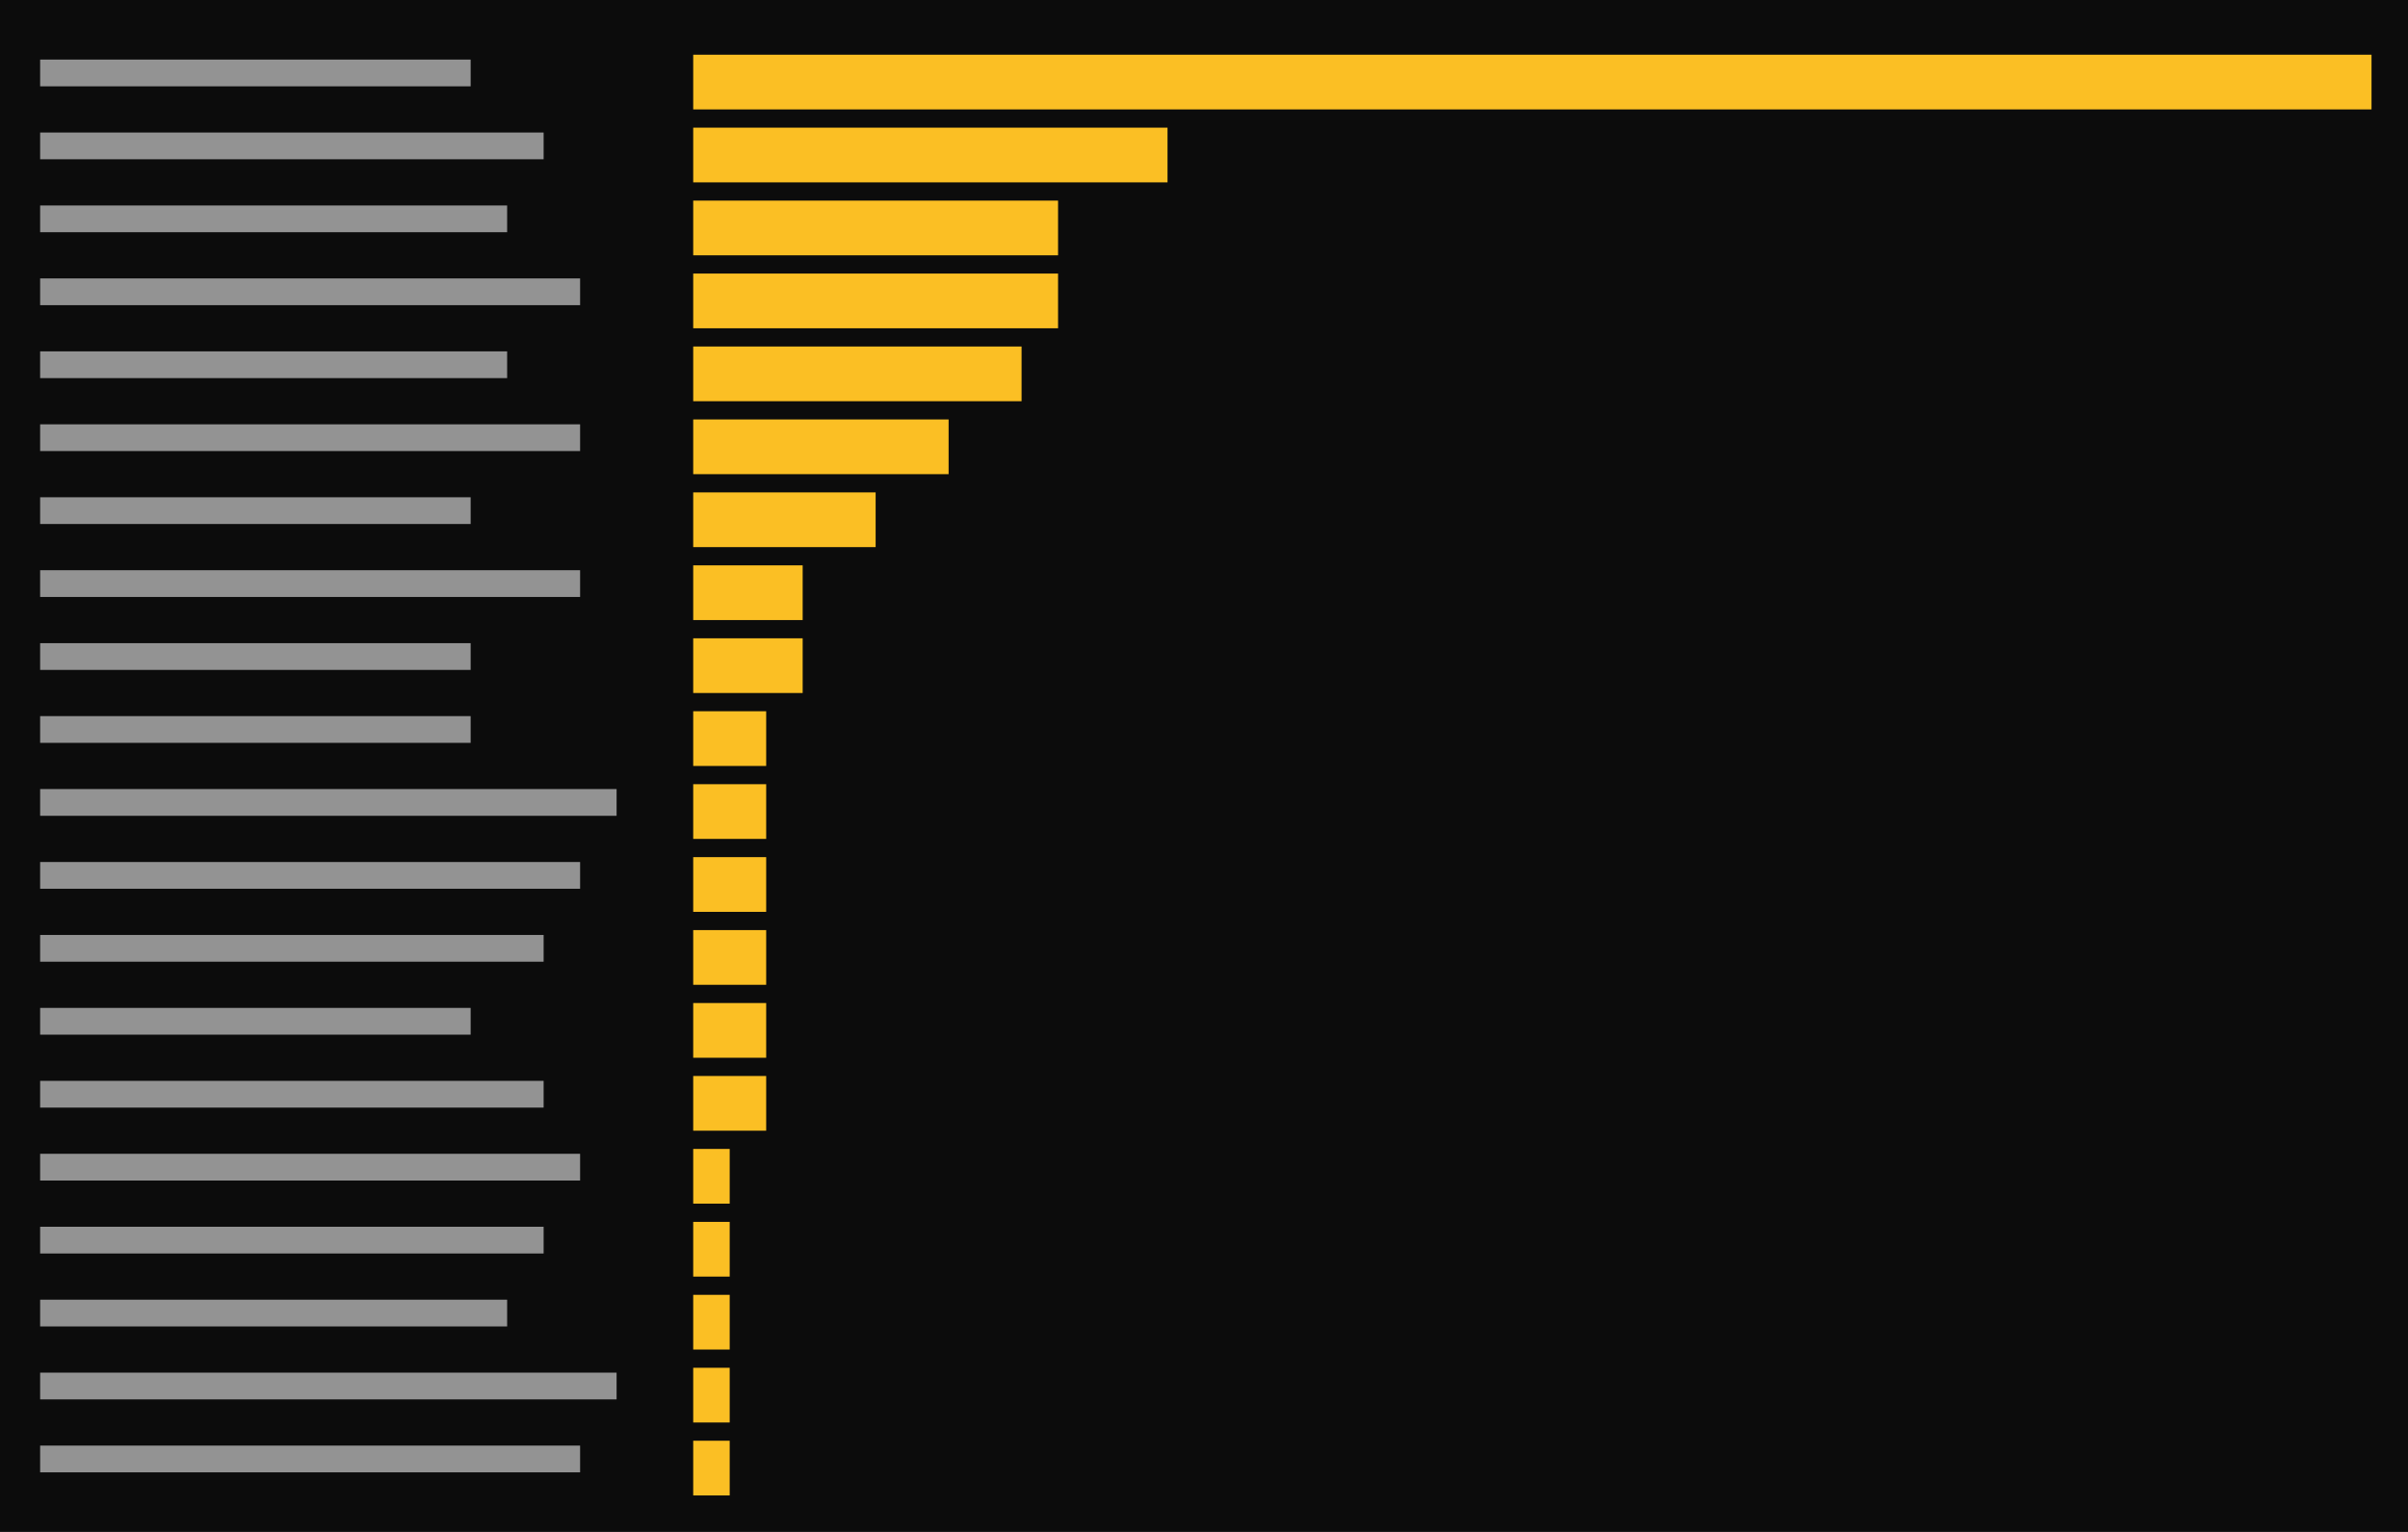
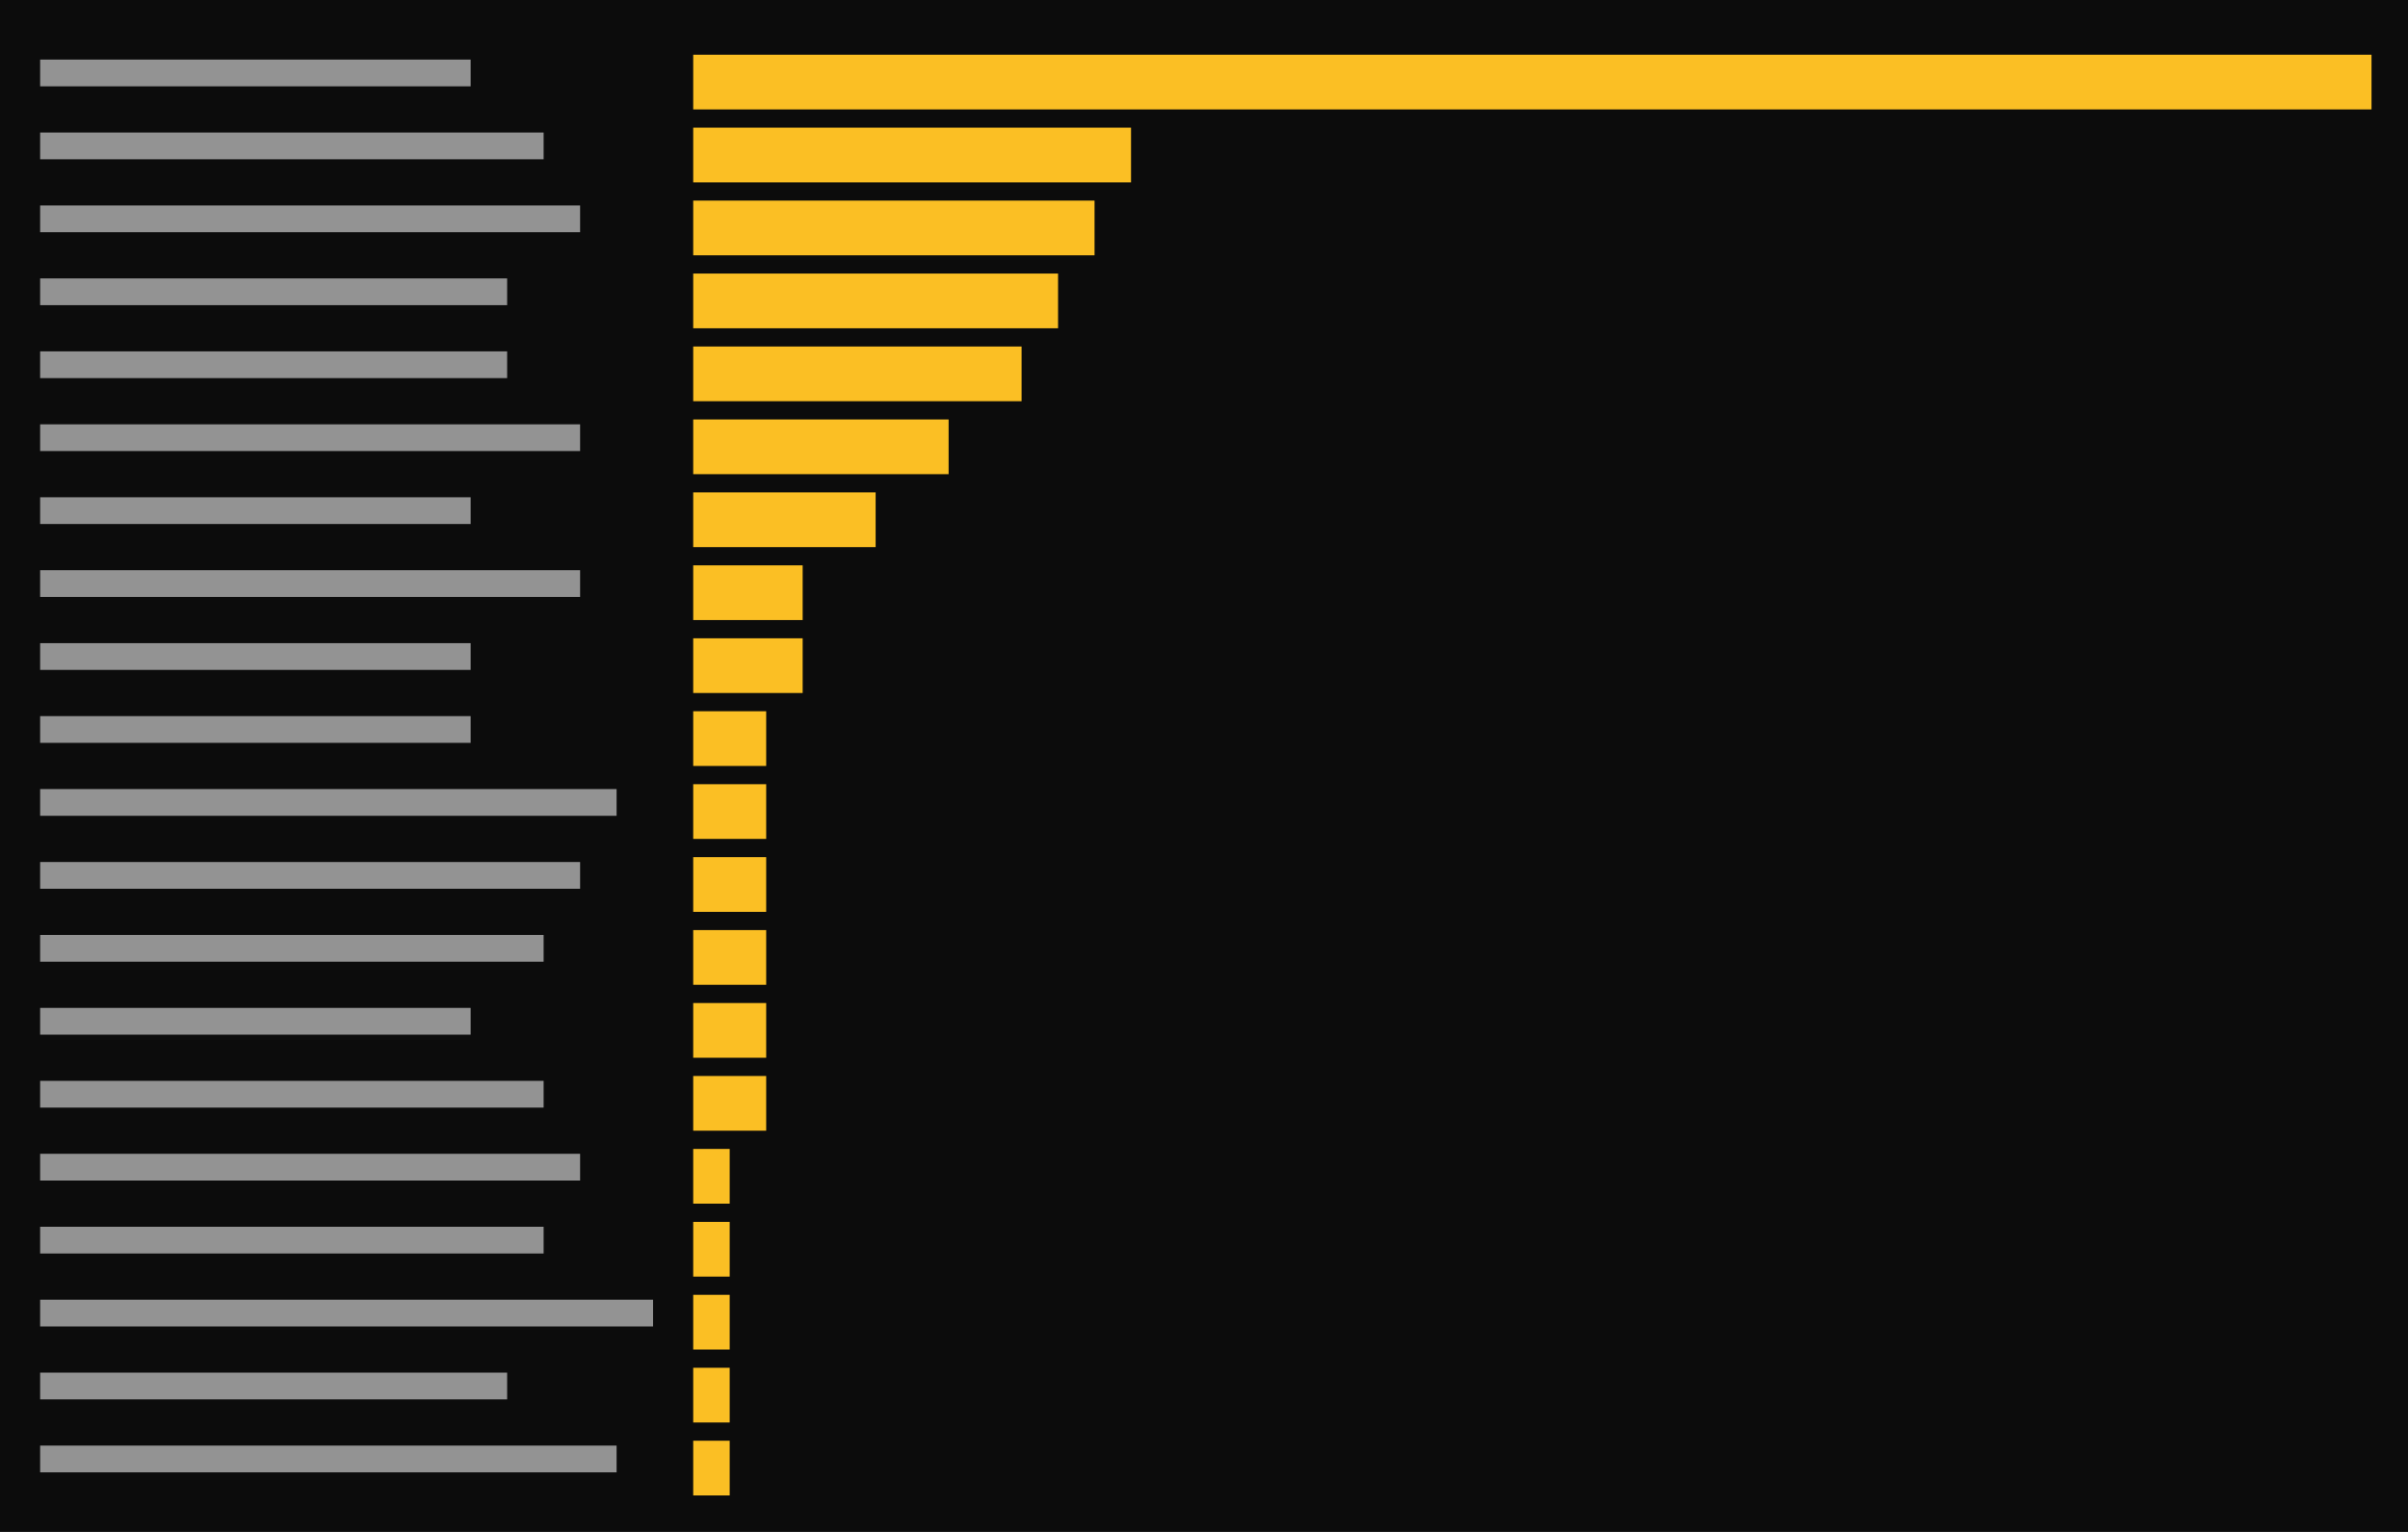
<svg xmlns="http://www.w3.org/2000/svg" viewBox="0 0 396 252" preserveAspectRatio="xMinYMin slice">
  <rect width="100%" height="100%" fill="#0c0c0c" />
  <g transform="translate(6 6)">
-     <path fill="#cccccc" opacity="0.7" d="M0.6 3.8h70.8v4.4h-70.8zM0.6 15.8h82.8v4.4h-82.8zM0.6 27.8h76.8v4.4h-76.8zM0.6 39.8h88.8v4.4h-88.8zM0.6 51.8h76.8v4.4h-76.8zM0.6 63.8h88.8v4.4h-88.8zM0.6 75.8h70.8v4.4h-70.8zM0.6 87.8h88.8v4.4h-88.8zM0.6 99.8h70.8v4.4h-70.8zM0.6 111.8h70.8v4.4h-70.8zM0.6 123.8h94.8v4.4h-94.8zM0.6 135.8h88.8v4.4h-88.8zM0.6 147.8h82.8v4.4h-82.8zM0.6 159.8h70.8v4.4h-70.8zM0.6 171.8h82.8v4.4h-82.8zM0.6 183.8h88.8v4.4h-88.8zM0.6 195.8h82.8v4.4h-82.8zM0.6 207.8h76.8v4.4h-76.8zM0.6 219.8h94.8v4.4h-94.8zM0.6 231.8h88.8v4.4h-88.8z" />
-     <path fill="#fbbf24" d="M108 3h6v9h-6zM114 3h6v9h-6zM120 3h6v9h-6zM126 3h6v9h-6zM132 3h6v9h-6zM138 3h6v9h-6zM144 3h6v9h-6zM150 3h6v9h-6zM156 3h6v9h-6zM162 3h6v9h-6zM168 3h6v9h-6zM174 3h6v9h-6zM180 3h6v9h-6zM186 3h6v9h-6zM192 3h6v9h-6zM198 3h6v9h-6zM204 3h6v9h-6zM210 3h6v9h-6zM216 3h6v9h-6zM222 3h6v9h-6zM228 3h6v9h-6zM234 3h6v9h-6zM240 3h6v9h-6zM246 3h6v9h-6zM252 3h6v9h-6zM258 3h6v9h-6zM264 3h6v9h-6zM270 3h6v9h-6zM276 3h6v9h-6zM282 3h6v9h-6zM288 3h6v9h-6zM294 3h6v9h-6zM300 3h6v9h-6zM306 3h6v9h-6zM312 3h6v9h-6zM318 3h6v9h-6zM324 3h6v9h-6zM330 3h6v9h-6zM336 3h6v9h-6zM342 3h6v9h-6zM348 3h6v9h-6zM354 3h6v9h-6zM360 3h6v9h-6zM366 3h6v9h-6zM372 3h6v9h-6zM378 3h6v9h-6zM108 15h6v9h-6zM114 15h6v9h-6zM120 15h6v9h-6zM126 15h6v9h-6zM132 15h6v9h-6zM138 15h6v9h-6zM144 15h6v9h-6zM150 15h6v9h-6zM156 15h6v9h-6zM162 15h6v9h-6zM168 15h6v9h-6zM174 15h6v9h-6zM180 15h6v9h-6zM108 27h6v9h-6zM114 27h6v9h-6zM120 27h6v9h-6zM126 27h6v9h-6zM132 27h6v9h-6zM138 27h6v9h-6zM144 27h6v9h-6zM150 27h6v9h-6zM156 27h6v9h-6zM162 27h6v9h-6zM108 39h6v9h-6zM114 39h6v9h-6zM120 39h6v9h-6zM126 39h6v9h-6zM132 39h6v9h-6zM138 39h6v9h-6zM144 39h6v9h-6zM150 39h6v9h-6zM156 39h6v9h-6zM162 39h6v9h-6zM108 51h6v9h-6zM114 51h6v9h-6zM120 51h6v9h-6zM126 51h6v9h-6zM132 51h6v9h-6zM138 51h6v9h-6zM144 51h6v9h-6zM150 51h6v9h-6zM156 51h6v9h-6zM108 63h6v9h-6zM114 63h6v9h-6zM120 63h6v9h-6zM126 63h6v9h-6zM132 63h6v9h-6zM138 63h6v9h-6zM144 63h6v9h-6zM108 75h6v9h-6zM114 75h6v9h-6zM120 75h6v9h-6zM126 75h6v9h-6zM132 75h6v9h-6zM108 87h6v9h-6zM114 87h6v9h-6zM120 87h6v9h-6zM108 99h6v9h-6zM114 99h6v9h-6zM120 99h6v9h-6zM108 111h6v9h-6zM114 111h6v9h-6zM108 123h6v9h-6zM114 123h6v9h-6zM108 135h6v9h-6zM114 135h6v9h-6zM108 147h6v9h-6zM114 147h6v9h-6zM108 159h6v9h-6zM114 159h6v9h-6zM108 171h6v9h-6zM114 171h6v9h-6zM108 183h6v9h-6zM108 195h6v9h-6zM108 207h6v9h-6zM108 219h6v9h-6zM108 231h6v9h-6z" />
+     <path fill="#cccccc" opacity="0.7" d="M0.6 3.8h70.8v4.4h-70.8zM0.6 15.8h82.8v4.4h-82.8zM0.6 27.8h88.8v4.4h-88.8zM0.6 39.8h76.8v4.4h-76.8zM0.6 51.8h76.8v4.4h-76.8zM0.6 63.8h88.8v4.4h-88.8zM0.6 75.8h70.8v4.4h-70.8zM0.6 87.8h88.8v4.4h-88.8zM0.6 99.8h70.8v4.4h-70.8zM0.6 111.8h70.8v4.4h-70.8zM0.6 123.8h94.8v4.4h-94.8zM0.6 135.8h88.8v4.4h-88.8zM0.6 147.8h82.8v4.4h-82.8zM0.6 159.8h70.8v4.4h-70.8zM0.6 171.8h82.8v4.4h-82.8zM0.6 183.8h88.8v4.4h-88.8zM0.6 195.8h82.8v4.4h-82.8zM0.6 207.8h100.8v4.4h-100.8zM0.6 219.8h76.8v4.4h-76.8zM0.6 231.8h94.8v4.4h-94.8z" />
+     <path fill="#fbbf24" d="M108 3h6v9h-6zM114 3h6v9h-6zM120 3h6v9h-6zM126 3h6v9h-6zM132 3h6v9h-6zM138 3h6v9h-6zM144 3h6v9h-6zM150 3h6v9h-6zM156 3h6v9h-6zM162 3h6v9h-6zM168 3h6v9h-6zM174 3h6v9h-6zM180 3h6v9h-6zM186 3h6v9h-6zM192 3h6v9h-6zM198 3h6v9h-6zM204 3h6v9h-6zM210 3h6v9h-6zM216 3h6v9h-6zM222 3h6v9h-6zM228 3h6v9h-6zM234 3h6v9h-6zM240 3h6v9h-6zM246 3h6v9h-6zM252 3h6v9h-6zM258 3h6v9h-6zM264 3h6v9h-6zM270 3h6v9h-6zM276 3h6v9h-6zM282 3h6v9h-6zM288 3h6v9h-6zM294 3h6v9h-6zM300 3h6v9h-6zM306 3h6v9h-6zM312 3h6v9h-6zM318 3h6v9h-6zM324 3h6v9h-6zM330 3h6v9h-6zM336 3h6v9h-6zM342 3h6v9h-6zM348 3h6v9h-6zM354 3h6v9h-6zM360 3h6v9h-6zM366 3h6v9h-6zM372 3h6v9h-6zM378 3h6v9h-6zM108 15h6v9h-6zM114 15h6v9h-6zM120 15h6v9h-6zM126 15h6v9h-6zM132 15h6v9h-6zM138 15h6v9h-6zM144 15h6v9h-6zM150 15h6v9h-6zM156 15h6v9h-6zM162 15h6v9h-6zM168 15h6v9h-6zM174 15h6v9h-6zM108 27h6v9h-6zM114 27h6v9h-6zM120 27h6v9h-6zM126 27h6v9h-6zM132 27h6v9h-6zM138 27h6v9h-6zM144 27h6v9h-6zM150 27h6v9h-6zM156 27h6v9h-6zM162 27h6v9h-6zM168 27h6v9h-6zM108 39h6v9h-6zM114 39h6v9h-6zM120 39h6v9h-6zM126 39h6v9h-6zM132 39h6v9h-6zM138 39h6v9h-6zM144 39h6v9h-6zM150 39h6v9h-6zM156 39h6v9h-6zM162 39h6v9h-6zM108 51h6v9h-6zM114 51h6v9h-6zM120 51h6v9h-6zM126 51h6v9h-6zM132 51h6v9h-6zM138 51h6v9h-6zM144 51h6v9h-6zM150 51h6v9h-6zM156 51h6v9h-6zM108 63h6v9h-6zM114 63h6v9h-6zM120 63h6v9h-6zM126 63h6v9h-6zM132 63h6v9h-6zM138 63h6v9h-6zM144 63h6v9h-6zM108 75h6v9h-6zM114 75h6v9h-6zM120 75h6v9h-6zM126 75h6v9h-6zM132 75h6v9h-6zM108 87h6v9h-6zM114 87h6v9h-6zM120 87h6v9h-6zM108 99h6v9h-6zM114 99h6v9h-6zM120 99h6v9h-6zM108 111h6v9h-6zM114 111h6v9h-6zM108 123h6v9h-6zM114 123h6v9h-6zM108 135h6v9h-6zM114 135h6v9h-6zM108 147h6v9h-6zM114 147h6v9h-6zM108 159h6v9h-6zM114 159h6v9h-6zM108 171h6v9h-6zM114 171h6v9h-6zM108 183h6v9h-6zM108 195h6v9h-6zM108 207h6v9h-6zM108 219h6v9h-6zM108 231h6v9h-6z" />
  </g>
</svg>
